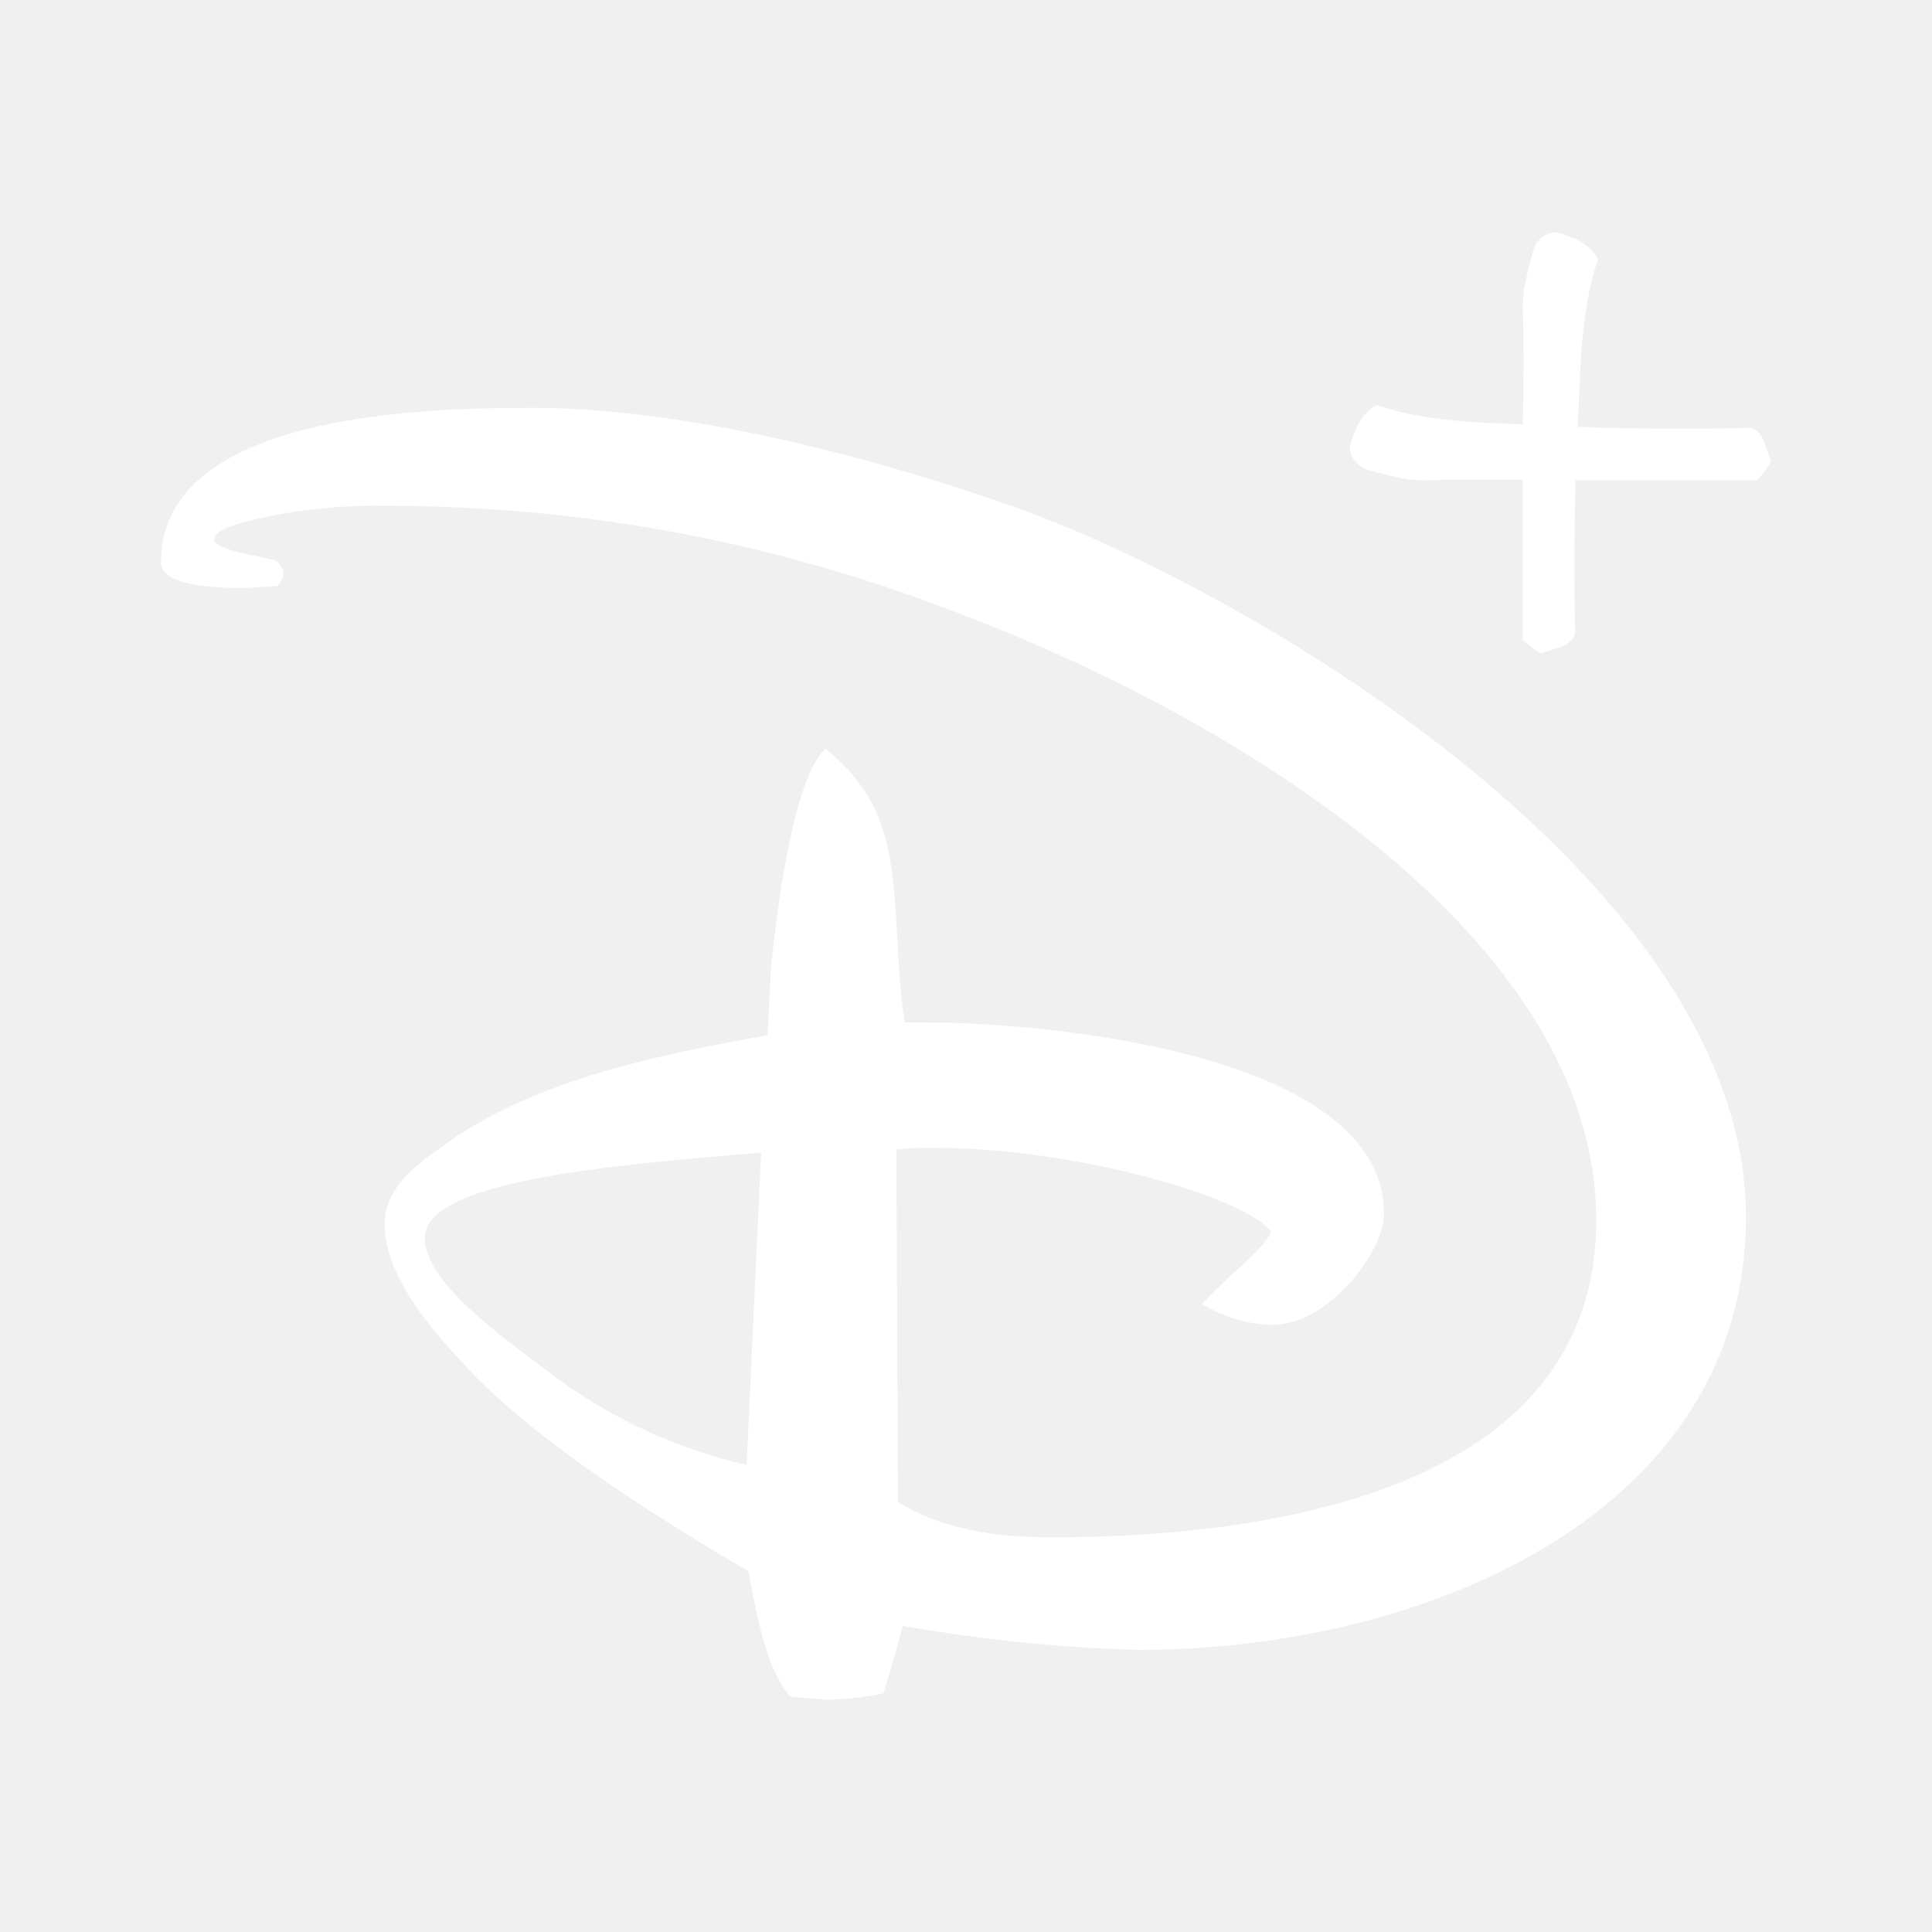
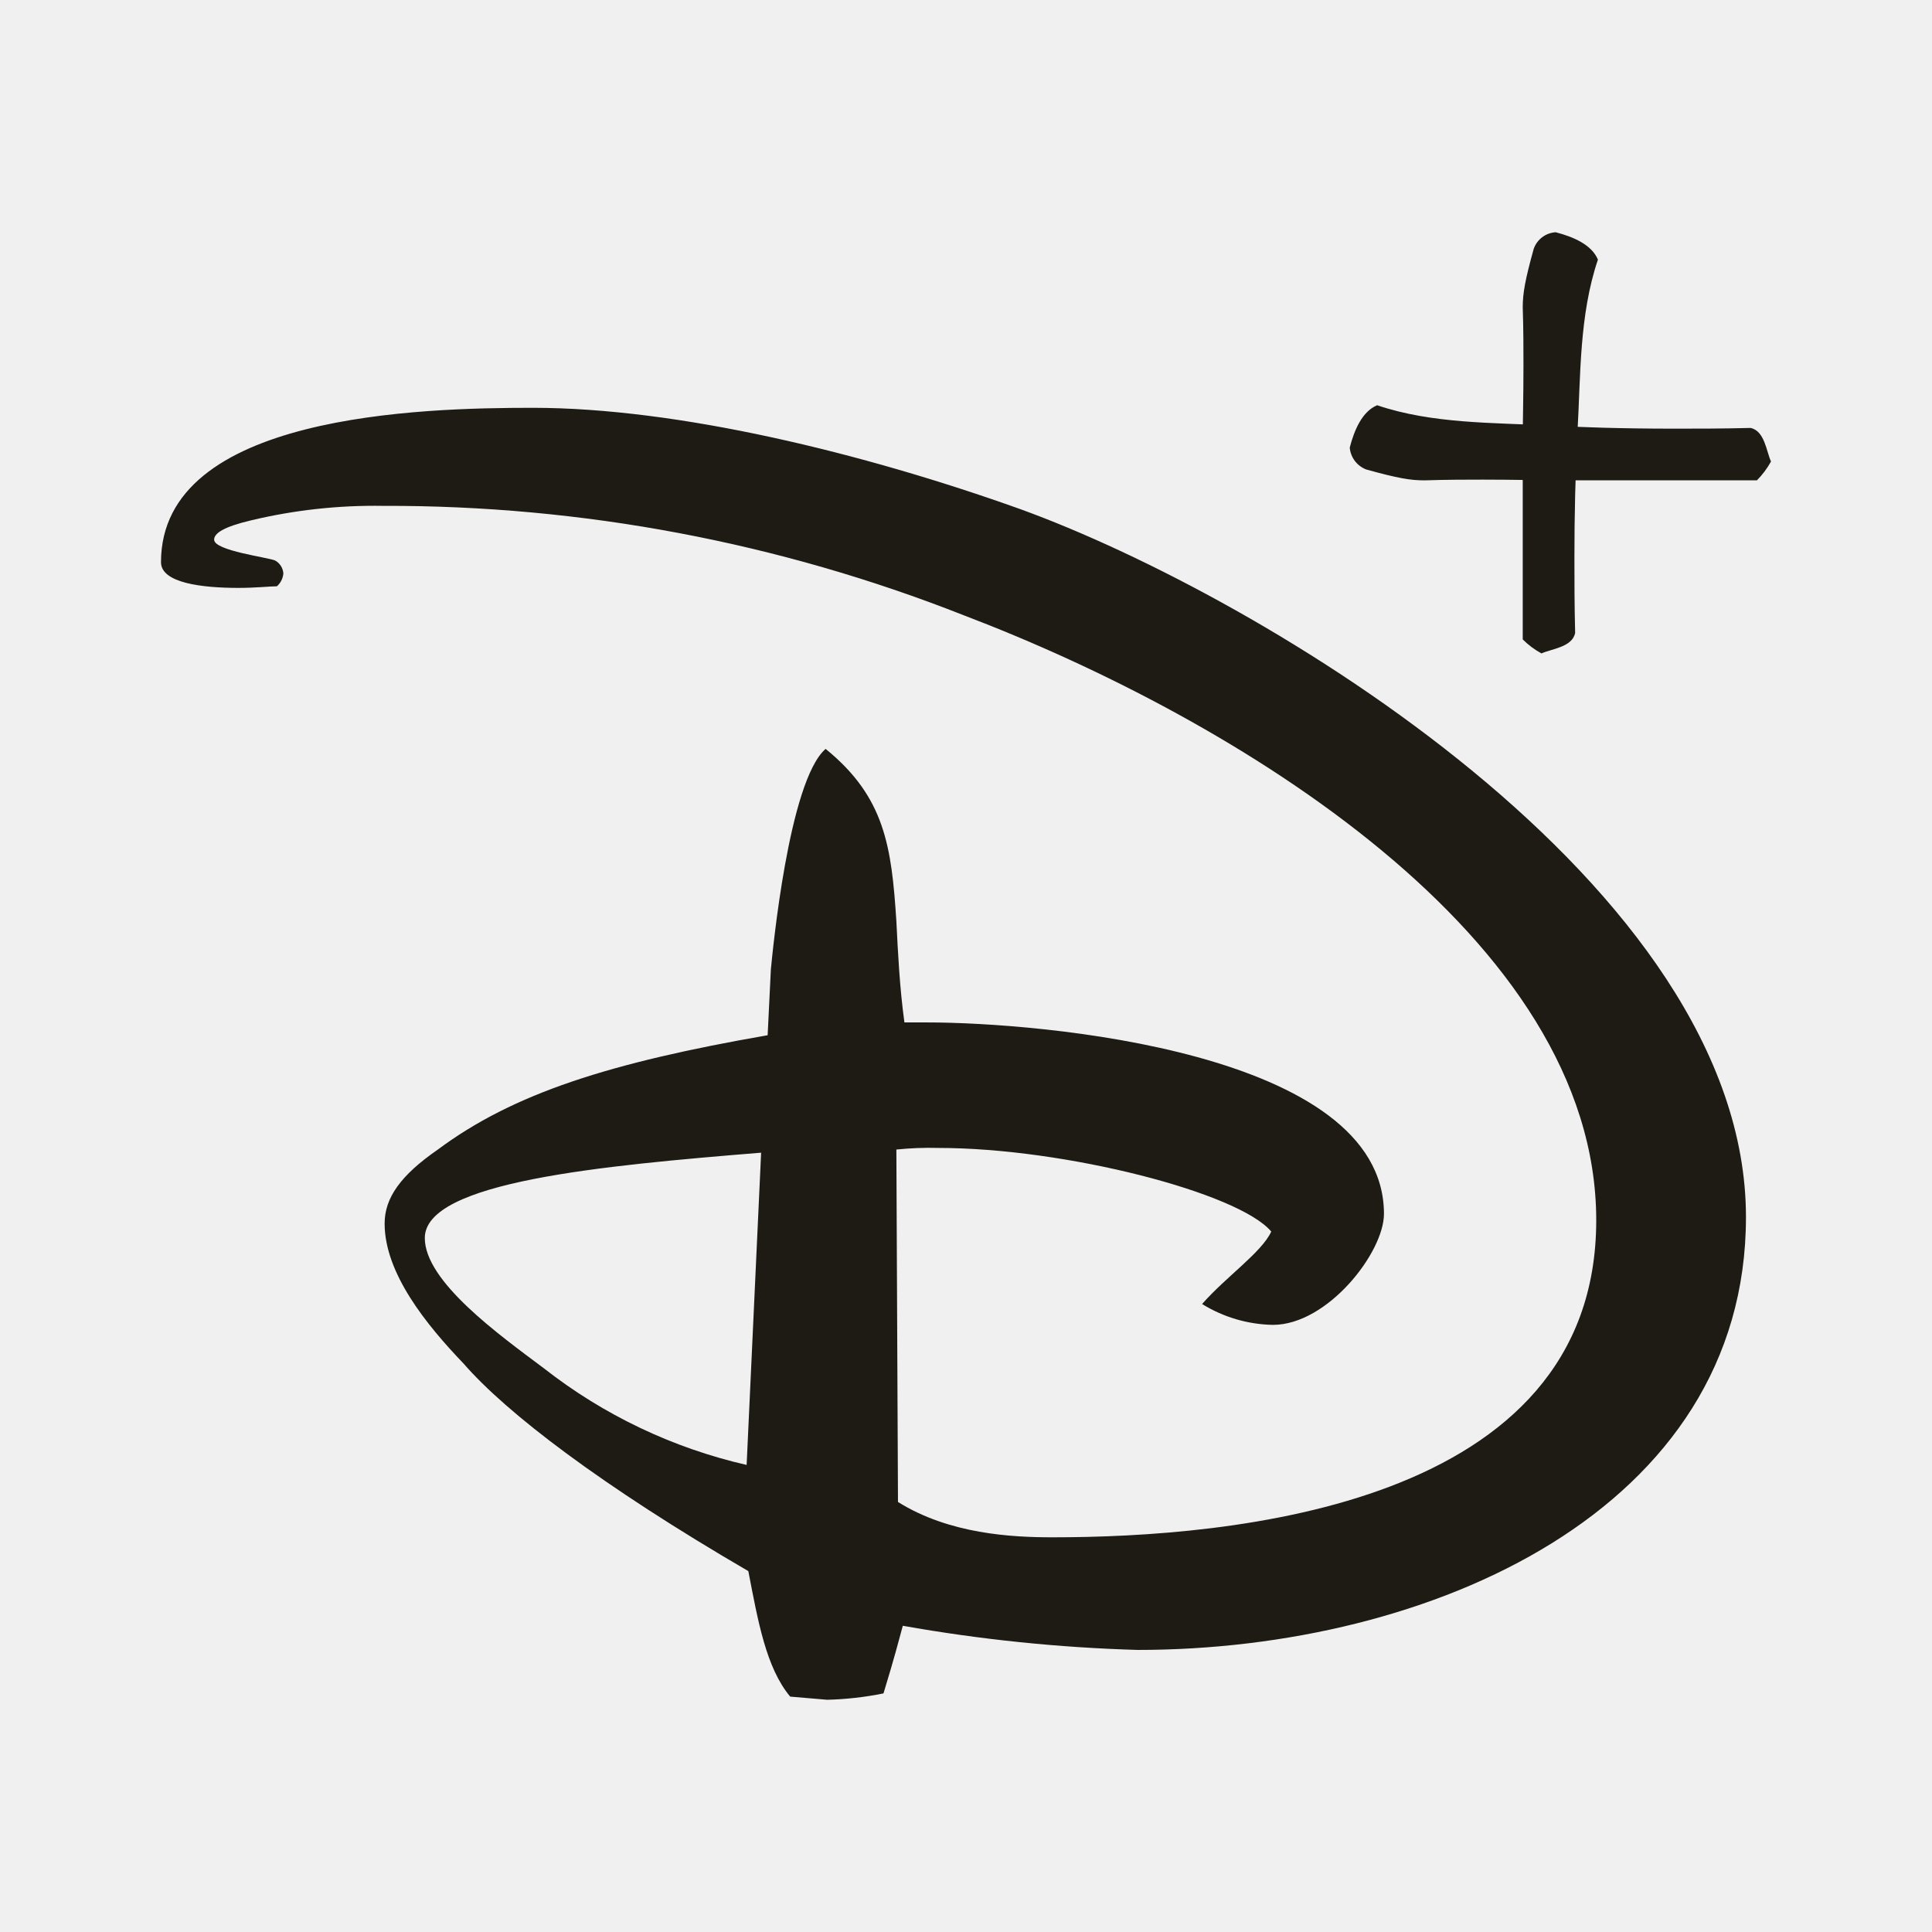
- <svg xmlns="http://www.w3.org/2000/svg" fill="#fff" viewBox="0 0 24 24">
+ <svg xmlns="http://www.w3.org/2000/svg" fill="#1e1a14" viewBox="0 0 24 24">
  <path d="M2.96 7.303c-.44 0-.96-.058-.96-.319 0-1.839 3.238-1.918 4.618-1.918 1.799 0 4.097.558 6.055 1.258 2.979 1.08 9.016 4.678 9.016 8.795 0 3.638-3.918 5.377-7.556 5.377a20 20 0 0 1-2.918-.3c-.06.221-.1.38-.24.84a4 4 0 0 1-.7.079l-.459-.039c-.3-.36-.4-.939-.52-1.559-1.818-1.059-2.999-1.959-3.538-2.579-.46-.48-.98-1.12-.98-1.739 0-.319.2-.6.66-.918.94-.7 2.139-1.08 4.098-1.421l.04-.818c.02-.2.22-2.339.68-2.739.739.6.819 1.219.879 2.139.02.4.04.819.1 1.259h.28c1.399 0 5.677.359 5.677 2.378 0 .48-.7 1.379-1.38 1.379a1.73 1.73 0 0 1-.879-.259c.299-.341.739-.64.859-.9-.4-.48-2.558-1.039-4.137-1.039a4 4 0 0 0-.52.02l.02 4.378c.639.4 1.419.439 1.918.439 2.2 0 6.756-.379 6.756-3.938 0-3.518-4.497-6.236-7.855-7.515a19.5 19.5 0 0 0-7.216-1.36 6.6 6.6 0 0 0-1.639.18c-.339.08-.459.16-.459.24 0 .139.679.22.76.26a.2.2 0 0 1 .1.159.24.24 0 0 1-.08.16c-.081 0-.26.02-.48.02m6.495 7.016c-1.978.161-4.178.361-4.178 1.06 0 .54.92 1.2 1.48 1.619a6.4 6.4 0 0 0 2.518 1.2Zm10.141-8.955a31 31 0 0 0-.038 1.567c0 .272 0 .583.009.933-.038.176-.291.195-.418.253a1 1 0 0 1-.233-.174V5.482c0-.264.009-.535.009-.944 0-.205 0-.438-.009-.72 0-.175.029-.34.137-.729a.31.31 0 0 1 .272-.204c.223.058.447.155.525.34-.234.691-.214 1.449-.254 2.139m-.349-.077c.389.019.856.038 1.566.038.272 0 .584 0 .933-.009.176.037.196.291.254.417q-.071.129-.175.234h-2.461c-.262 0-.535-.009-.942-.009-.205 0-.439 0-.72.009-.176.002-.341-.027-.73-.135a.32.32 0 0 1-.205-.272c.058-.224.156-.448.34-.526.691.234 1.45.214 2.141.253Z" />
</svg>
